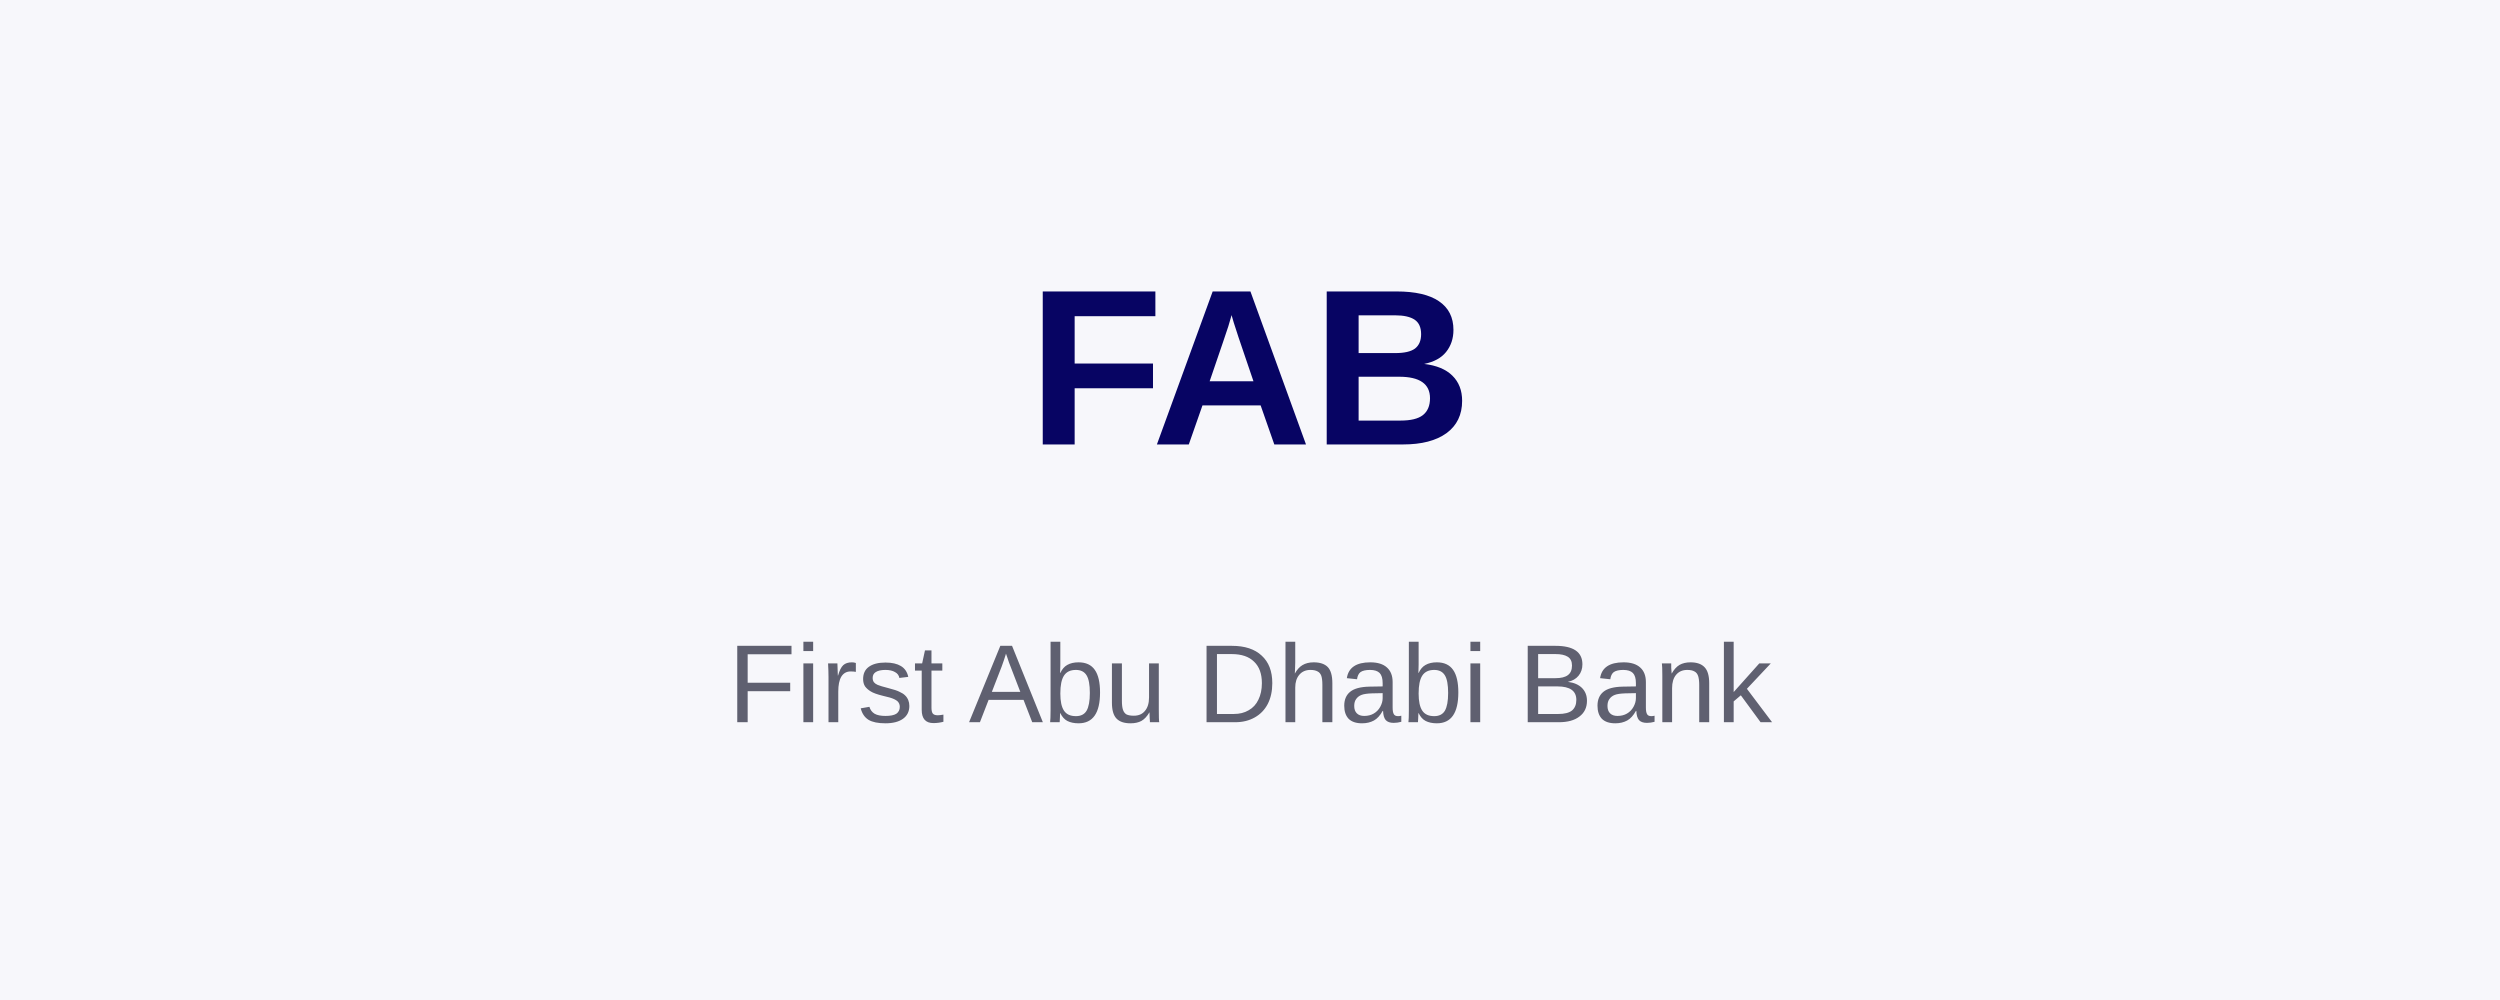
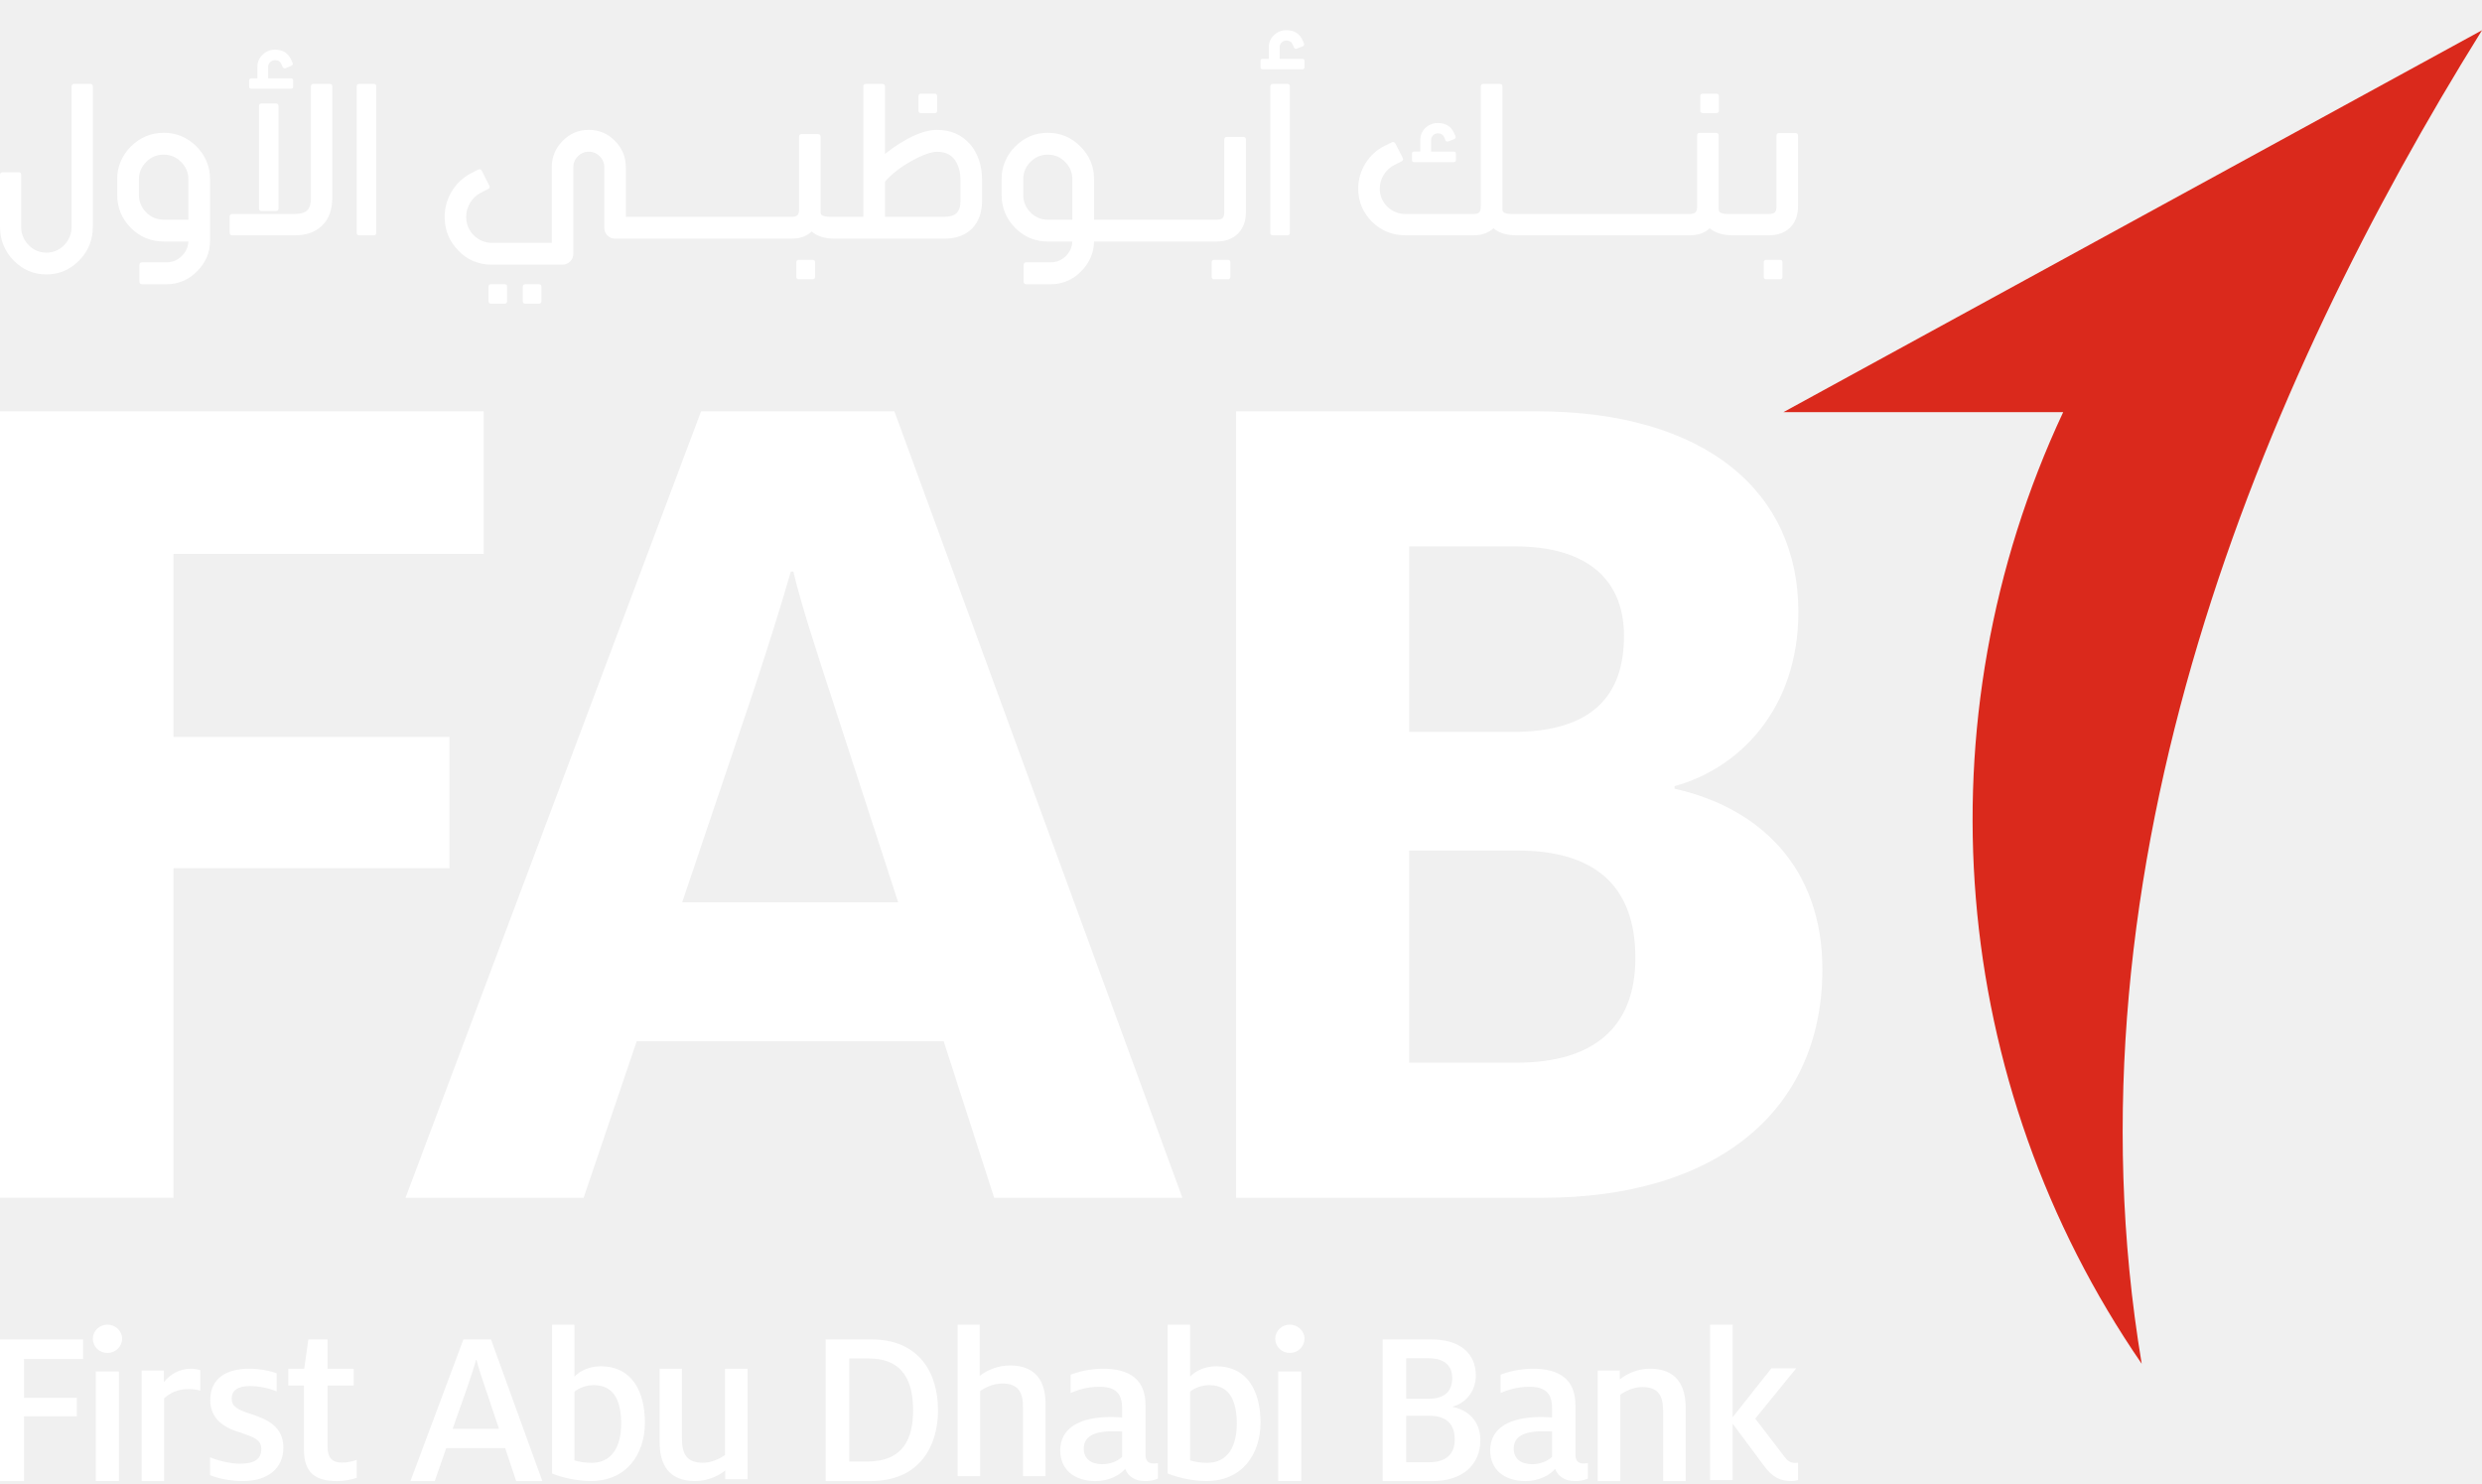
- <svg xmlns="http://www.w3.org/2000/svg" width="180" height="72" viewBox="0 0 180 72" role="img" aria-label="First Abu Dhabi Bank">
-   <rect width="180" height="72" fill="#f7f7fb" />
-   <text x="90" y="32" text-anchor="middle" font-family="Arial, Helvetica, sans-serif" font-size="16" font-weight="700" fill="#070463">FAB</text>
-   <text x="90" y="52" text-anchor="middle" font-family="Arial, Helvetica, sans-serif" font-size="8" fill="#5f6070">First Abu Dhabi Bank</text>
+ <svg xmlns="http://www.w3.org/2000/svg" width="87" height="52" fill="none">
+   <g clip-path="url(#a)">
+     <path d="M87.002 1.059 62.512 14.45h9.807a33.686 33.686 0 0 0 2.753 33.361c-2.92-17.469 4.232-34.384 11.93-46.753Z" fill="#DA291C" />
+     <path d="M3.358 51.922h.81v-3.84h-.81v3.84Zm-.104-4.987a.5.5 0 0 1 .514-.494c.288 0 .513.228.513.494a.505.505 0 0 1-.513.495.5.5 0 0 1-.514-.495ZM4.965 48.048h.779v.405c.233-.278.544-.469.957-.469.109 0 .233.024.319.048v.722a1.528 1.528 0 0 0-.397-.056c-.428 0-.67.151-.871.325v2.9h-.787v-3.875ZM7.363 51.713v-.624c.25.109.696.226 1.054.226.5 0 .742-.164.742-.515 0-.32-.242-.406-.71-.57-.563-.163-1.078-.46-1.078-1.146 0-.756.554-1.1 1.367-1.1.398 0 .773.086.96.164v.632a2.529 2.529 0 0 0-.93-.188c-.436 0-.647.156-.647.438 0 .28.195.39.687.546.531.171 1.124.42 1.124 1.177 0 .733-.562 1.17-1.397 1.17-.453 0-.898-.086-1.172-.21ZM10.653 50.815v-2.242h-.548v-.586h.557l.147-1.03h.672v1.03h.916v.586h-.916v2.123c0 .405.146.578.515.578.204 0 .385-.047.507-.095v.633a2.232 2.232 0 0 1-.695.112c-.762 0-1.155-.301-1.155-1.11ZM17.491 50.09l-.482-1.435c-.114-.334-.25-.741-.306-.98h-.017c-.064.239-.2.646-.313.98l-.507 1.435h1.625Zm-1.247-3.133h.966l1.8 4.967h-.916l-.386-1.156h-2.067l-.402 1.156h-.852l1.857-4.967ZM21.774 49.914c0-.772-.232-1.354-.962-1.354-.265 0-.52.096-.676.231v2.406c.163.055.388.087.598.087.73 0 1.04-.589 1.04-1.37Zm-2.422 1.744v-5.217h.784v1.824c.14-.159.466-.366.917-.366 1.102 0 1.552.884 1.552 1.975 0 1.123-.66 2.048-1.887 2.048-.512 0-1.017-.12-1.366-.264ZM23.121 50.553v-2.569h.783v2.442c0 .539.163.855.735.855.305 0 .587-.142.775-.269v-3.028h.79v3.876h-.783v-.309c-.188.15-.555.372-1.056.372-.93 0-1.244-.586-1.244-1.37ZM30.395 51.238c1.294 0 1.611-.837 1.611-1.794 0-.957-.301-1.818-1.564-1.818h-.675v3.612h.628Zm-1.454-4.281h1.597c1.7 0 2.342 1.195 2.342 2.487 0 1.22-.619 2.48-2.367 2.48h-1.572v-4.967ZM33.566 46.441h.775v1.796a1.741 1.741 0 0 1 1.056-.367c.931 0 1.252.578 1.252 1.351v2.53h-.79v-2.405c0-.53-.157-.843-.728-.843-.313 0-.595.14-.774.265v2.983h-.79v-5.31ZM39.334 51.074v-.889c-.057 0-.203-.009-.308-.009-.672 0-1.037.18-1.037.609 0 .352.243.546.648.546.3 0 .551-.117.697-.257Zm.106.42c-.18.22-.568.43-1.037.43-.746 0-1.239-.405-1.239-1.077 0-.788.688-1.17 1.782-1.17.129 0 .283.009.388.016v-.304c0-.546-.227-.772-.81-.772-.413 0-.761.117-.996.218v-.64c.276-.109.68-.21 1.142-.21.931 0 1.482.382 1.482 1.272v1.731c0 .242.113.32.29.32a.985.985 0 0 0 .147-.016v.546a1.11 1.11 0 0 1-.462.085c-.348 0-.582-.163-.687-.428ZM43.353 49.914c0-.772-.233-1.354-.963-1.354-.264 0-.52.096-.675.231v2.406c.163.055.388.087.597.087.73 0 1.041-.589 1.041-1.37Zm-2.423 1.744v-5.217h.785v1.824c.14-.159.465-.366.916-.366 1.102 0 1.553.884 1.553 1.975 0 1.123-.66 2.048-1.887 2.048a3.78 3.78 0 0 1-1.367-.264ZM44.803 51.922h.811v-3.84h-.81v3.84Zm-.104-4.987a.5.5 0 0 1 .514-.494c.289 0 .514.228.514.494a.505.505 0 0 1-.514.495.5.5 0 0 1-.514-.495ZM50.094 51.262c.588 0 .898-.278.898-.797 0-.534-.286-.83-.882-.83h-.82v1.627h.804Zm-.024-2.224c.573 0 .834-.263.834-.733 0-.407-.254-.686-.826-.686h-.787v1.419h.779Zm-1.605-2.081h1.7c1.026 0 1.566.503 1.566 1.26 0 .59-.382.98-.803 1.093v.015c.54.111.962.502.962 1.164 0 .87-.636 1.435-1.677 1.435h-1.748v-4.967ZM54.404 51.074v-.889c-.056 0-.202-.009-.307-.009-.673 0-1.037.18-1.037.609 0 .352.243.546.648.546.3 0 .55-.117.696-.257Zm.106.42c-.178.22-.567.43-1.036.43-.746 0-1.24-.405-1.24-1.077 0-.788.689-1.17 1.782-1.17.13 0 .283.009.388.016v-.304c0-.546-.227-.772-.81-.772-.412 0-.76.117-.995.218v-.64c.276-.109.68-.21 1.141-.21.931 0 1.482.382 1.482 1.272v1.731c0 .242.113.32.291.32.04 0 .098-.008.147-.016v.546a1.11 1.11 0 0 1-.463.085c-.347 0-.583-.163-.687-.428ZM56.004 48.048h.774v.31a1.72 1.72 0 0 1 1.057-.374c.93 0 1.252.587 1.252 1.372v2.567h-.79v-2.44c0-.539-.157-.856-.728-.856-.314 0-.595.142-.774.27v3.026h-.791v-3.875ZM61.824 51.377l-1.09-1.466v1.979h-.793V46.44h.792v3.245l1.358-1.714h.87l-1.435 1.762 1.005 1.314c.125.169.226.24.4.24.015 0 .03 0 .093-.007v.609a.843.843 0 0 1-.235.032c-.376 0-.65-.113-.965-.545ZM0 46.957h2.911v.686H.841v1.363h1.852v.646H.841v2.272H0v-4.967ZM43.328 14.418h10.497c5.98 0 9.212 2.832 9.212 7.037 0 3.407-2.08 5.488-4.34 6.106v.09c2.968.664 5.182 2.743 5.182 6.328 0 5.046-3.81 8.012-9.788 8.012H43.328V14.418Zm9.7 11.242c2.746 0 3.897-1.24 3.897-3.364 0-1.903-1.195-3.143-3.853-3.143h-3.676v6.507h3.632Zm.132 11.595c2.702 0 4.164-1.24 4.164-3.674 0-2.478-1.373-3.762-4.119-3.762h-3.809v7.436h3.764ZM24.576 14.418h6.774l10.095 27.573h-6.597l-1.77-5.488h-10.76l-1.86 5.488h-6.243l10.36-27.573Zm6.907 17.216-2.302-7.082c-.532-1.637-1.063-3.23-1.373-4.513h-.088c-.354 1.24-.886 2.92-1.418 4.513l-2.39 7.082h7.57ZM0 14.418h16.955v5.001H6.08v6.417h9.676v4.603H6.081V41.99H0V14.418ZM6.603 7.702h-.865a.834.834 0 0 1-.613-.256.84.84 0 0 1-.255-.614v-.54a.83.83 0 0 1 .255-.614.832.832 0 0 1 .613-.257c.237 0 .441.086.61.257.17.168.255.372.255.613v1.411Zm-.865-3.046c-.449 0-.832.161-1.15.482a1.569 1.569 0 0 0-.479 1.153v.541c0 .451.16.837.478 1.158.319.318.702.477 1.151.477h.865a.75.75 0 0 1-.24.516.734.734 0 0 1-.524.214h-.857c-.063 0-.095.032-.095.098v.571c0 .066.032.1.095.1h.857c.414 0 .771-.153 1.07-.457.304-.302.454-.661.454-1.077v-2.14c0-.452-.158-.837-.474-1.154a1.565 1.565 0 0 0-1.15-.482ZM11.552 2.941h-.562c-.062 0-.092.031-.092.093v3.91c0 .201-.043.345-.13.431-.087.083-.23.125-.431.127h-2.2c-.057 0-.086.033-.086.097v.56c0 .06.031.091.092.091h2.194c.408 0 .729-.116.962-.35.232-.23.348-.55.348-.96V3.034c0-.062-.031-.093-.095-.093Z" fill="#fff" />
+     <path d="M9.162 3.629c-.056 0-.084.032-.084.096v3.576c0 .064.028.096.084.096h.514c.058 0 .087-.032.087-.096V3.725c0-.064-.029-.096-.087-.096h-.514ZM8.81 3.112h1.39c.05 0 .076-.024.076-.074v-.217c0-.048-.026-.073-.076-.073h-.799V2.34c0-.064.024-.12.073-.164a.237.237 0 0 1 .17-.066c.107 0 .18.046.219.14l.045.1c.01.018.023.031.038.04a.088.088 0 0 0 .032.007.07.07 0 0 0 .03-.006l.21-.088c.032-.015.048-.035.048-.06a.092.092 0 0 0-.008-.034l-.044-.1c-.107-.245-.297-.367-.57-.367a.616.616 0 0 0-.441.177.563.563 0 0 0-.18.421v.408H8.81c-.051 0-.077.025-.077.073v.217c0 .05.026.074.077.074ZM13.104 2.941h-.512c-.059 0-.088.033-.088.096v5.121c0 .061.029.092.088.092h.512c.057 0 .085-.03.085-.092v-5.12c0-.064-.028-.097-.085-.097ZM18.891 9.965h-.477c-.06 0-.09.029-.09.086v.506c0 .06.03.09.09.09h.477c.058 0 .087-.03.087-.09v-.506c0-.057-.029-.086-.087-.086ZM17.689 9.965h-.478c-.058 0-.086.029-.086.086v.506c0 .06.028.09.086.09h.478c.057 0 .085-.03.085-.09v-.506c0-.057-.028-.086-.085-.086ZM28.481 9.11h-.48c-.058 0-.087.028-.087.086v.506c0 .06.029.089.086.089h.481c.058 0 .087-.03.087-.09v-.505c0-.058-.03-.087-.087-.087ZM33.669 7.023c0 .208-.044.355-.132.442-.086.09-.231.134-.437.137h-2.08V6.37c.231-.266.54-.508.927-.725.387-.215.69-.324.907-.324.319 0 .546.131.683.393.088.168.132.374.132.618v.69Zm-.815-2.469c-.503 0-1.115.28-1.834.842V3.039c0-.065-.032-.098-.097-.098h-.568c-.063 0-.094.033-.094.098v4.563h-1.138c-.17 0-.28-.024-.333-.074a.167.167 0 0 1-.025-.097V4.796c0-.063-.032-.095-.097-.095H28.1c-.06 0-.09.032-.09.095v2.54c0 .1-.02.17-.059.21-.04.038-.103.056-.193.056h-5.821V5.87c0-.363-.127-.672-.381-.93a1.235 1.235 0 0 0-.919-.386c-.358 0-.663.129-.915.386a1.273 1.273 0 0 0-.381.93v2.644h-2.098a.88.88 0 0 1-.638-.267.886.886 0 0 1-.263-.645c0-.178.046-.343.139-.495a.89.89 0 0 1 .37-.347l.254-.133c.04-.018.059-.043.059-.074a.11.11 0 0 0-.017-.052l-.257-.512a.094.094 0 0 0-.055-.05.073.073 0 0 0-.073.007l-.254.13c-.28.146-.504.356-.672.632a1.711 1.711 0 0 0-.25.894c0 .465.163.862.485 1.189a1.57 1.57 0 0 0 1.151.487h2.497a.36.36 0 0 0 .267-.112.371.371 0 0 0 .11-.27V5.87a.53.53 0 0 1 .16-.39.514.514 0 0 1 .381-.161.52.52 0 0 1 .385.161.53.53 0 0 1 .16.39v2.114c0 .108.037.198.11.27a.359.359 0 0 0 .267.112h6.195c.284 0 .517-.083.697-.249.196.166.466.25.81.25h3.84c.416 0 .74-.12.974-.358.233-.236.35-.565.35-.986v-.69c0-.531-.144-.96-.433-1.288-.289-.327-.668-.49-1.137-.49Z" fill="#fff" />
+     <path d="M32.282 3.967h.477c.06 0 .09-.029.09-.087v-.506c0-.06-.03-.089-.09-.089h-.477c-.058 0-.087.03-.087.09v.505c0 .058.03.087.087.087ZM37.59 7.702h-.862a.825.825 0 0 1-.608-.256.842.842 0 0 1-.253-.614v-.54c0-.242.084-.446.253-.614a.823.823 0 0 1 .608-.257c.238 0 .441.086.607.257.17.168.254.372.254.613v1.411ZM43.577 4.8h-.569c-.062 0-.094.032-.094.095v2.54c0 .101-.02.171-.059.21-.036.038-.107.057-.208.057H38.35v-1.41c0-.452-.16-.837-.476-1.154-.318-.321-.7-.482-1.146-.482-.447 0-.828.161-1.143.482a1.575 1.575 0 0 0-.476 1.153v.541c0 .451.16.837.476 1.158.315.318.696.477 1.143.477h.861a.764.764 0 0 1-.236.516.739.739 0 0 1-.521.214h-.857c-.063 0-.094.032-.094.098v.571c0 .066.031.1.094.1h.857a1.45 1.45 0 0 0 1.052-.443 1.5 1.5 0 0 0 .466-1.056h4.298c.31 0 .56-.093.747-.278.185-.191.277-.443.277-.754v-2.54c0-.063-.031-.095-.094-.095ZM43.04 9.11h-.478c-.06 0-.09.028-.09.086v.506c0 .06.03.089.09.089h.478c.057 0 .086-.03.086-.09v-.505c0-.058-.029-.087-.086-.087ZM45.651 2.062h-.796v-.408c0-.065.023-.12.07-.165a.236.236 0 0 1 .17-.067c.105 0 .178.046.217.141l.045.101c.015.032.036.047.064.047a.101.101 0 0 0 .035-.006l.213-.084c.018-.007.031-.021.039-.044a.073.073 0 0 0 .006-.027.07.07 0 0 0-.006-.027l-.042-.1c-.108-.243-.298-.364-.57-.364a.61.61 0 0 0-.44.174.561.561 0 0 0-.182.42v.409h-.213c-.052 0-.077.024-.077.074v.219c0 .049.025.074.077.074h1.39c.05 0 .074-.025.074-.074v-.219c0-.05-.025-.074-.074-.074ZM45.127 2.941h-.51c-.06 0-.09.031-.09.093v5.124c0 .061.03.092.09.092h.51c.057 0 .085-.03.085-.092V3.034c0-.062-.028-.093-.085-.093ZM49.569 5.683h1.392c.048 0 .072-.025.072-.074v-.22c0-.05-.024-.074-.072-.074h-.798V4.91a.23.23 0 0 1 .07-.168.238.238 0 0 1 .17-.067c.11 0 .182.047.22.14l.045.105c.014.028.036.043.066.043a.13.13 0 0 0 .038-.007l.21-.084a.092.092 0 0 0 .037-.04.082.082 0 0 0 .004-.026.1.1 0 0 0-.004-.03l-.045-.1c-.107-.244-.297-.364-.57-.364a.61.61 0 0 0-.439.173.574.574 0 0 0-.18.425v.404h-.216c-.051 0-.077.025-.077.074v.22c0 .05.026.074.077.074ZM59.684 3.964h.482c.056 0 .085-.029.085-.086V3.37c0-.057-.029-.086-.085-.086h-.482c-.058 0-.086.029-.086.086v.507c0 .057.028.086.086.086Z" fill="#fff" />
+     <path d="M62.93 4.665h-.568c-.062 0-.093.03-.093.093v2.484c0 .099-.02.167-.06.206-.037.036-.105.055-.207.055h-1.416c-.162 0-.266-.025-.312-.075-.02-.019-.031-.051-.031-.097V4.754c0-.064-.032-.096-.093-.096h-.569c-.061 0-.093.032-.093.096v2.481c0 .103-.019.172-.055.206-.04.039-.104.06-.194.062h-6.232c-.164 0-.27-.025-.315-.075-.019-.014-.028-.046-.028-.097V3.034c0-.06-.031-.093-.094-.093h-.567c-.065 0-.098.032-.098.093v4.201c0 .106-.017.175-.055.21-.04.039-.105.058-.197.058h-2.392a.889.889 0 0 1-.635-.26.865.865 0 0 1-.262-.632.91.91 0 0 1 .138-.484.916.916 0 0 1 .37-.34l.254-.13c.037-.019.055-.043.055-.073a.118.118 0 0 0-.013-.05l-.257-.502a.093.093 0 0 0-.055-.048.065.065 0 0 0-.032-.007.078.078 0 0 0-.041.014l-.256.127c-.28.141-.502.347-.669.617-.165.27-.249.562-.249.876 0 .455.162.842.484 1.163.324.318.713.476 1.168.476h2.381c.289 0 .525-.081.707-.246.196.165.468.246.814.246h6.062c.289 0 .524-.081.706-.246.196.165.467.246.81.246H62.003c.309 0 .558-.09.744-.27.185-.188.277-.434.277-.738V4.758c0-.062-.03-.093-.093-.093ZM3.159 2.941h-.555c-.063 0-.095.032-.095.095v4.911a.89.89 0 0 1-.26.645.84.84 0 0 1-.622.265.84.84 0 0 1-.623-.265.887.887 0 0 1-.262-.645v-1.81c0-.065-.03-.098-.088-.098H.095c-.064 0-.095.033-.095.099v1.81c0 .461.158.856.477 1.182.317.327.7.49 1.15.49.447 0 .83-.163 1.15-.49.318-.326.477-.72.477-1.183v-4.91c0-.064-.032-.096-.095-.096ZM62.391 9.11h-.477c-.06 0-.09.028-.09.086v.506c0 .06.03.089.09.089h.477c.057 0 .087-.03.087-.09v-.505c0-.058-.03-.087-.087-.087Z" fill="#fff" />
+   </g>
+   <defs>
+     <clipPath id="a">
+       <path fill="#fff" d="M0 0h87v52H0z" />
+     </clipPath>
+   </defs>
</svg>
